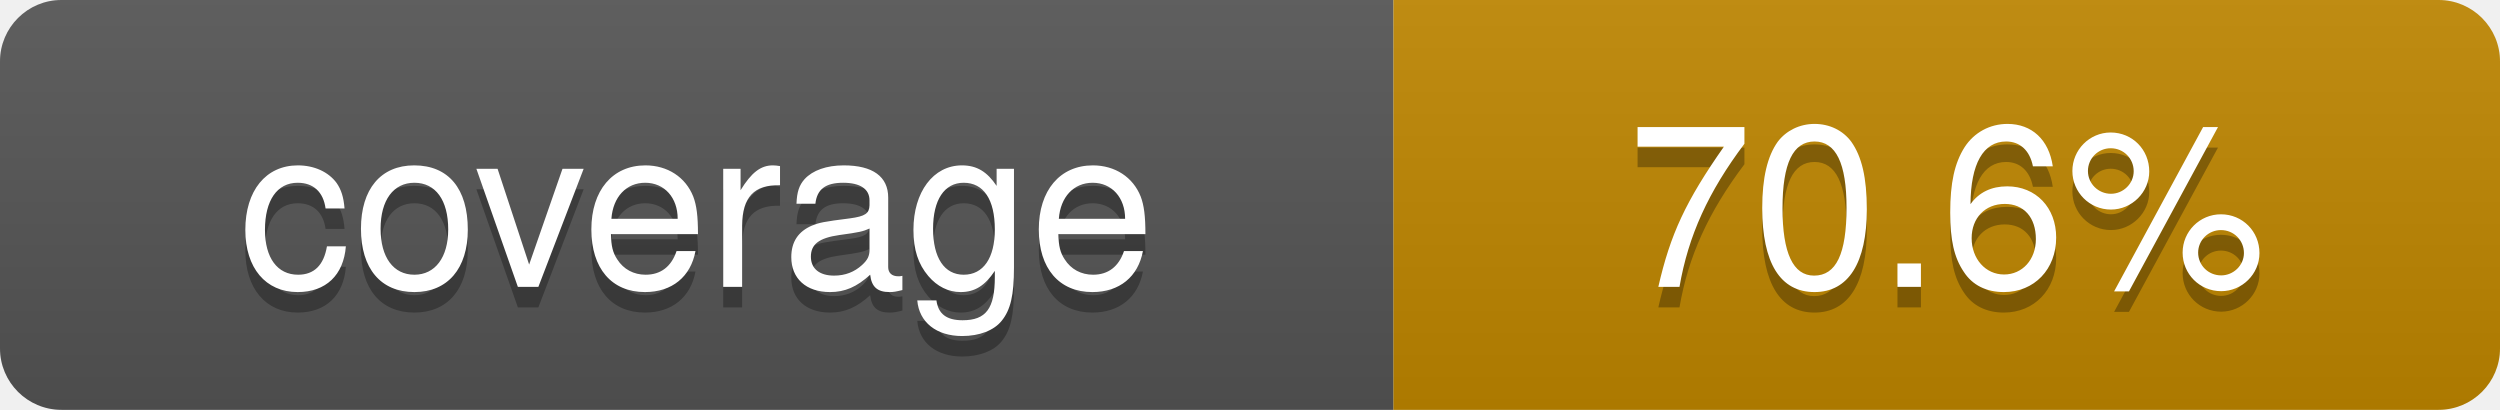
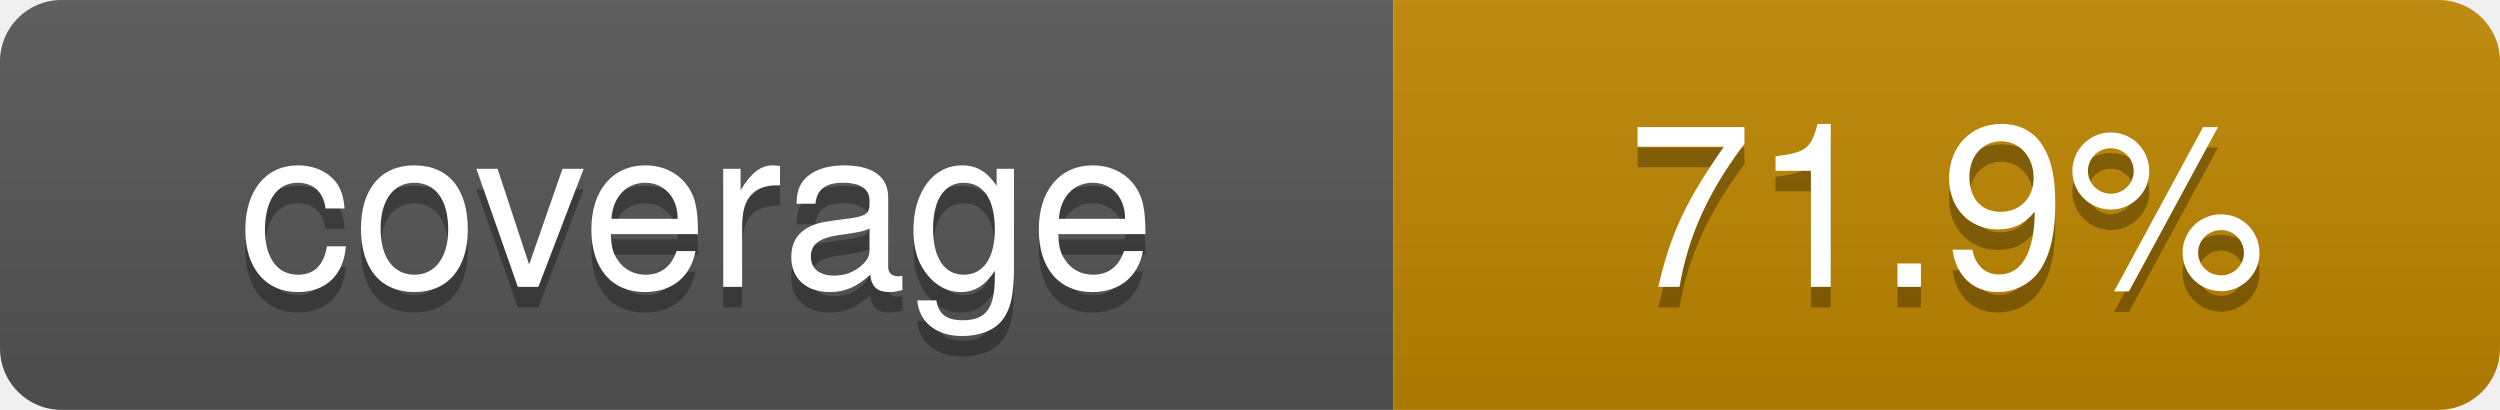
- <svg xmlns="http://www.w3.org/2000/svg" width="122" height="20" role="img" aria-label="coverage: 70.6%">
+ <svg xmlns="http://www.w3.org/2000/svg" width="122" height="20" role="img" aria-label="coverage: 71.9%">
  <linearGradient id="covpages-grad" x2="0" y2="100%">
    <stop offset="0" stop-color="#bbb" stop-opacity=".1" />
    <stop offset="1" stop-opacity=".1" />
  </linearGradient>
  <clipPath id="covpages-r">
    <rect width="122" height="20" rx="3" fill="#fff" />
  </clipPath>
  <g clip-path="url(#covpages-r)">
    <rect width="68" height="20" fill="#555" />
    <rect x="68" width="54" height="20" fill="#bf8700" />
    <rect width="122" height="20" fill="url(#covpages-grad)" />
  </g>
  <g fill="#fff" text-anchor="middle" font-family="-apple-system,BlinkMacSystemFont,Segoe UI,Helvetica,Arial,sans-serif" text-rendering="geometricPrecision" font-size="110">
    <text aria-hidden="true" x="340" y="150" fill="#010101" fill-opacity=".3" transform="scale(.1)">coverage</text>
    <text x="340" y="140" transform="scale(.1)" fill="#fff">coverage</text>
-     <text aria-hidden="true" x="950" y="150" fill="#010101" fill-opacity=".3" transform="scale(.1)">70.6%</text>
-     <text x="950" y="140" transform="scale(.1)" fill="#fff">70.6%</text>
+     <text aria-hidden="true" x="950" y="150" fill="#010101" fill-opacity=".3" transform="scale(.1)">71.9%</text>
+     <text x="950" y="140" transform="scale(.1)" fill="#fff">71.9%</text>
  </g>
</svg>
